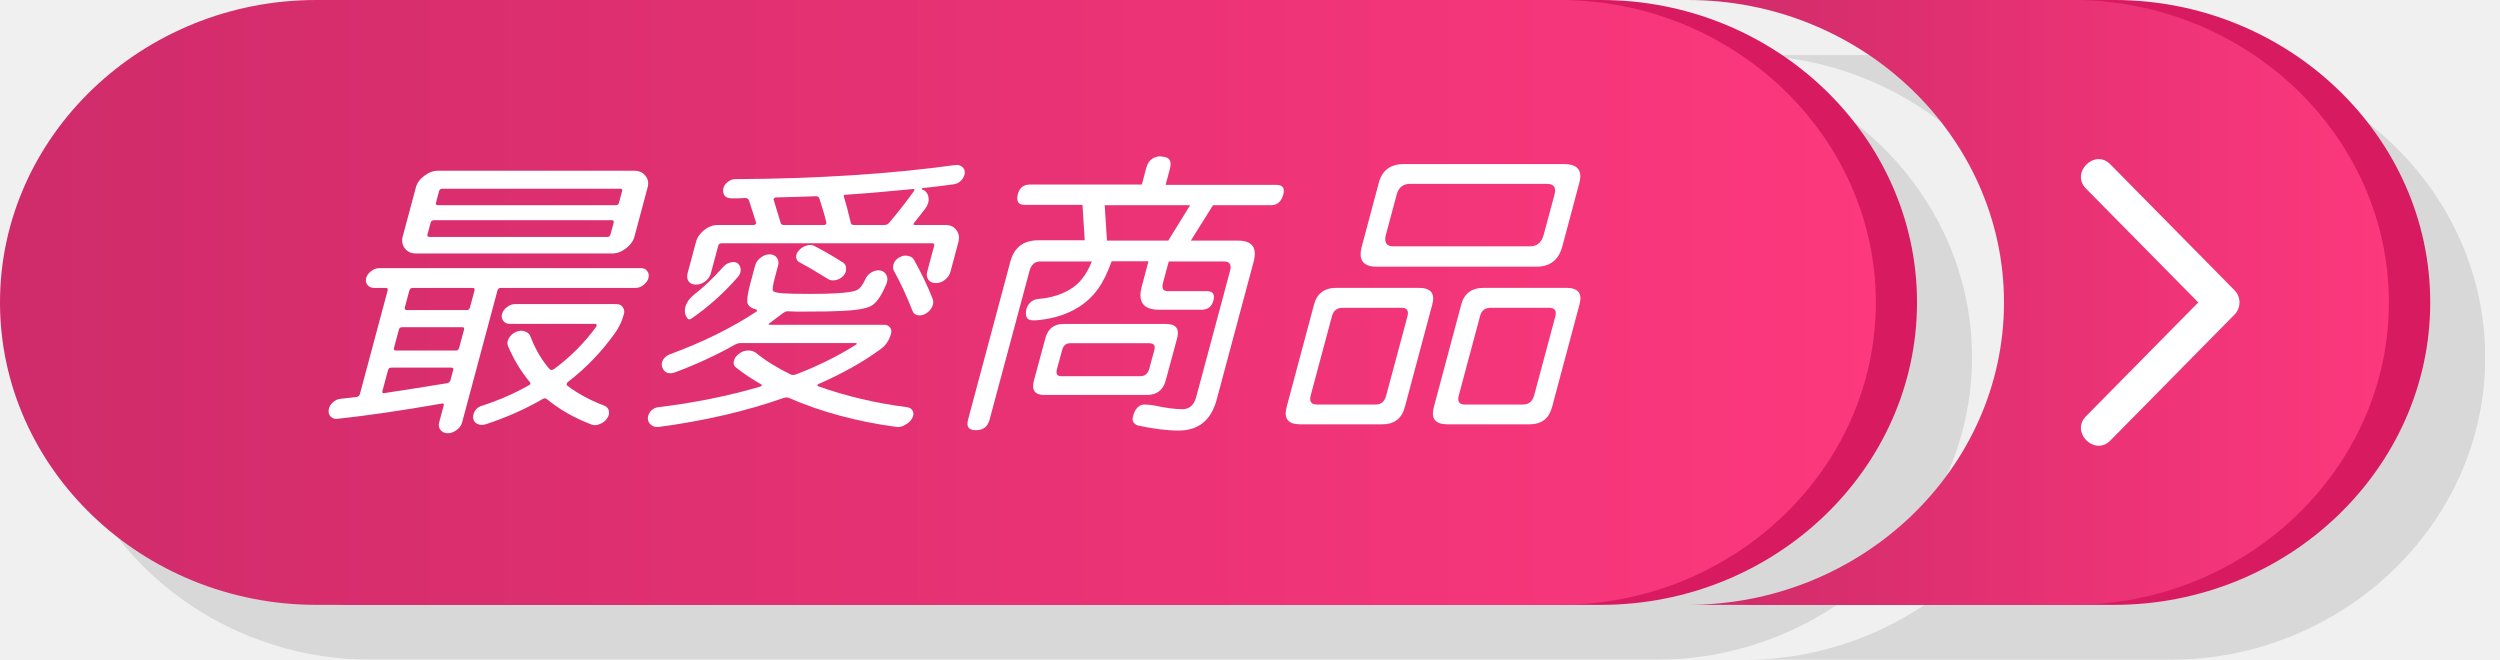
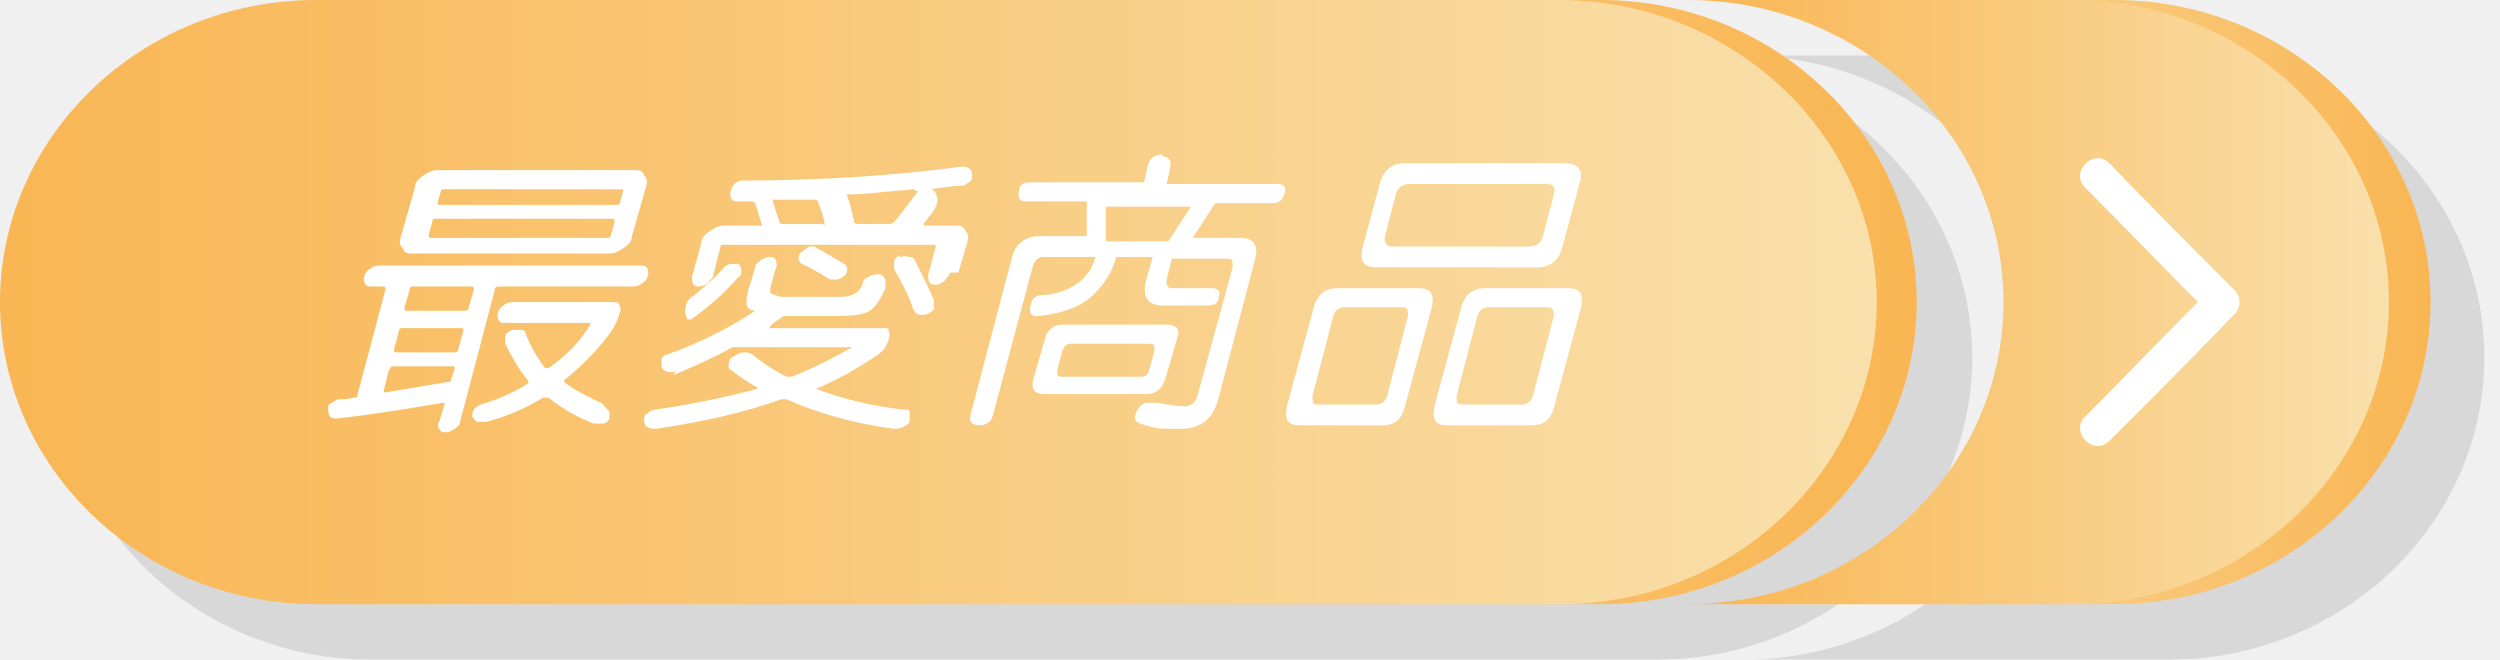
- <svg xmlns="http://www.w3.org/2000/svg" width="144" height="38" viewBox="0 0 144 38" fill="none">
-   <g clip-path="url(#clip0_697_10)">
-     <path opacity="0.1" d="M124.94 3.17H100.4C110.41 3.17 118.61 11.01 118.61 20.59C118.61 30.17 110.42 38.01 100.4 38.01H124.94C134.95 38.01 143.15 30.17 143.15 20.59C143.15 11.01 134.95 3.17 124.94 3.17Z" fill="#040403" />
-     <path opacity="0.1" d="M21.37 38H95.38C105.39 38 113.59 30.16 113.59 20.58C113.59 11 105.4 3.17 95.38 3.17H21.37C11.36 3.17 3.17 11 3.17 20.58C3.17 30.16 11.36 38 21.38 38H21.37Z" fill="#040403" />
-     <path d="M110.42 17.42C110.42 27 102.23 34.84 92.21 34.84H20.58C10.57 34.84 2.37 27 2.37 17.42C2.37 7.84 10.57 0 20.58 0H92.21C102.22 0 110.42 7.84 110.42 17.42Z" fill="#D81A61" />
-     <path d="M121.771 0H99.601C109.611 0 117.811 7.84 117.811 17.42C117.811 27 109.621 34.84 99.601 34.84H121.771C131.781 34.84 139.981 27 139.981 17.42C139.981 7.84 131.781 0 121.771 0Z" fill="#D81A61" />
-     <path d="M108.05 17.42C108.05 27 99.86 34.84 89.84 34.84H18.21C8.19 34.83 0 27 0 17.42C0 7.84 8.19 0 18.21 0H89.84C99.85 0 108.05 7.84 108.05 17.42Z" fill="url(#paint0_linear_697_10)" />
-     <path d="M119.39 0H97.22C107.23 0 115.43 7.84 115.43 17.42C115.43 27 107.24 34.84 97.22 34.84H119.39C129.4 34.84 137.6 27 137.6 17.42C137.6 7.84 129.41 0 119.39 0Z" fill="url(#paint1_linear_697_10)" />
-     <path d="M128.71 16.72C126.32 14.3 123.94 11.88 121.55 9.46C120.65 8.55 119.25 9.95 120.15 10.86C122.31 13.05 124.46 15.23 126.62 17.42C124.46 19.61 122.31 21.79 120.15 23.98C119.25 24.89 120.65 26.29 121.55 25.38C123.94 22.96 126.32 20.54 128.71 18.12C129.09 17.73 129.09 17.11 128.71 16.72Z" fill="white" />
-     <path d="M66.891 9.02C67.341 9.02 67.511 9.25 67.391 9.7L67.141 10.65H73.521C73.881 10.65 74.011 10.83 73.921 11.19C73.811 11.61 73.571 11.82 73.211 11.82H69.871L68.591 13.86H71.311C72.121 13.86 72.421 14.26 72.211 15.07L70.081 23.02C69.761 24.21 69.031 24.8 67.891 24.8C67.211 24.8 66.431 24.7 65.541 24.51C65.281 24.41 65.191 24.23 65.261 23.98C65.381 23.53 65.611 23.3 65.931 23.3C66.081 23.3 66.251 23.32 66.461 23.35C67.141 23.5 67.691 23.57 68.101 23.57C68.511 23.57 68.771 23.34 68.901 22.87L70.851 15.6C70.951 15.24 70.831 15.06 70.501 15.06H67.321L66.991 16.28C66.901 16.61 66.991 16.77 67.251 16.77H69.511C69.861 16.77 69.991 16.95 69.891 17.31C69.801 17.66 69.571 17.84 69.221 17.84H66.761C65.851 17.84 65.521 17.39 65.771 16.48L66.151 15.05H64.031C63.781 15.74 63.521 16.27 63.251 16.63C62.891 17.14 62.431 17.54 61.871 17.84C61.241 18.18 60.511 18.38 59.691 18.45H59.471C59.131 18.44 59.021 18.21 59.131 17.77C59.231 17.48 59.431 17.29 59.731 17.23C60.341 17.18 60.881 17.05 61.351 16.82C61.771 16.62 62.101 16.36 62.341 16.04C62.541 15.8 62.721 15.47 62.891 15.06H59.921C59.601 15.06 59.401 15.24 59.301 15.6L57.001 24.17C56.891 24.58 56.631 24.78 56.211 24.78C55.791 24.78 55.651 24.58 55.761 24.17L58.201 15.05C58.421 14.25 58.951 13.84 59.811 13.84H62.481L62.351 11.8H59.011C58.651 11.8 58.521 11.59 58.631 11.17C58.731 10.81 58.961 10.63 59.321 10.63H65.771L66.021 9.68C66.141 9.23 66.431 9 66.901 9L66.891 9.02ZM61.251 18.66H67.161C67.741 18.66 67.951 18.94 67.801 19.49L67.141 21.93C66.991 22.47 66.631 22.75 66.061 22.75H60.151C59.611 22.75 59.411 22.48 59.551 21.93L60.211 19.49C60.361 18.94 60.701 18.66 61.251 18.66ZM65.671 21.67C65.941 21.67 66.111 21.53 66.191 21.26L66.491 20.16C66.561 19.9 66.461 19.77 66.191 19.77H61.641C61.401 19.77 61.251 19.9 61.181 20.16L60.881 21.26C60.811 21.53 60.881 21.67 61.131 21.67H65.681H65.671ZM63.761 13.86H67.291L68.551 11.82H63.631L63.761 13.86Z" fill="white" />
-     <path d="M76.981 16.58H81.721C82.411 16.58 82.671 16.9 82.501 17.53L80.921 23.44C80.741 24.11 80.311 24.44 79.621 24.44H74.881C74.191 24.44 73.931 24.11 74.111 23.44L75.691 17.53C75.861 16.9 76.291 16.58 76.981 16.58ZM79.251 23.3C79.561 23.3 79.761 23.12 79.851 22.76L81.071 18.21C81.151 17.89 81.041 17.73 80.741 17.73H77.341C77.011 17.73 76.801 17.89 76.721 18.21L75.501 22.76C75.401 23.12 75.521 23.3 75.851 23.3H79.251ZM80.861 9.45H90.081C90.861 9.45 91.161 9.81 90.971 10.52L89.991 14.19C89.781 14.97 89.291 15.36 88.501 15.36H79.281C78.511 15.36 78.231 14.97 78.441 14.19L79.421 10.52C79.611 9.81 80.091 9.45 80.861 9.45ZM88.131 14.19C88.541 14.19 88.801 13.96 88.921 13.51L89.541 11.2C89.651 10.79 89.501 10.59 89.091 10.59H81.231C80.821 10.59 80.561 10.79 80.451 11.2L79.831 13.51C79.711 13.96 79.851 14.19 80.261 14.19H88.121H88.131ZM85.471 16.58H90.221C90.901 16.58 91.151 16.9 90.981 17.53L89.401 23.44C89.221 24.11 88.791 24.44 88.111 24.44H83.361C82.671 24.44 82.411 24.11 82.591 23.44L84.171 17.53C84.341 16.9 84.771 16.58 85.461 16.58H85.471ZM87.731 23.3C88.061 23.3 88.271 23.12 88.371 22.76L89.591 18.21C89.671 17.89 89.551 17.73 89.231 17.73H85.851C85.531 17.73 85.331 17.89 85.251 18.21L84.031 22.76C83.931 23.12 84.041 23.3 84.361 23.3H87.741H87.731Z" fill="white" />
-     <path d="M25.231 9.835H36.542C36.816 9.835 37.028 9.933 37.178 10.128C37.331 10.312 37.372 10.537 37.301 10.801L36.548 13.615C36.477 13.88 36.314 14.11 36.059 14.305C35.804 14.501 35.539 14.599 35.265 14.599H23.954C23.68 14.599 23.468 14.501 23.318 14.305C23.168 14.11 23.128 13.88 23.199 13.615L23.953 10.801C24.024 10.537 24.186 10.312 24.437 10.128C24.692 9.933 24.957 9.835 25.231 9.835ZM35.168 13.494L35.344 12.838C35.372 12.735 35.338 12.683 35.243 12.683H25.004C24.896 12.683 24.829 12.735 24.801 12.838L24.625 13.494C24.598 13.598 24.637 13.649 24.745 13.649H34.984C35.079 13.649 35.141 13.598 35.168 13.494ZM35.654 11.682L35.834 11.008C35.859 10.916 35.824 10.87 35.728 10.87H25.489C25.382 10.87 25.316 10.916 25.291 11.008L25.111 11.682C25.087 11.774 25.128 11.82 25.235 11.82H35.474C35.569 11.82 35.629 11.774 35.654 11.682ZM19.418 24.126C19.26 24.138 19.135 24.092 19.044 23.988C18.949 23.896 18.912 23.77 18.931 23.608C18.951 23.447 19.031 23.304 19.172 23.177C19.313 23.05 19.463 22.981 19.62 22.97C19.817 22.947 20.124 22.912 20.542 22.866C20.643 22.843 20.706 22.786 20.731 22.694L22.326 16.739C22.354 16.635 22.32 16.584 22.225 16.584H21.546C21.379 16.584 21.252 16.526 21.164 16.411C21.075 16.296 21.051 16.164 21.091 16.014C21.131 15.864 21.226 15.732 21.376 15.617C21.526 15.502 21.685 15.444 21.851 15.444H36.915C37.082 15.444 37.203 15.502 37.28 15.617C37.368 15.732 37.392 15.864 37.352 16.014C37.312 16.164 37.217 16.296 37.067 16.411C36.929 16.526 36.777 16.584 36.61 16.584H28.837C28.741 16.584 28.68 16.635 28.652 16.739L26.617 24.333C26.571 24.506 26.467 24.65 26.305 24.765C26.14 24.892 25.968 24.955 25.79 24.955C25.611 24.955 25.473 24.892 25.376 24.765C25.276 24.65 25.249 24.506 25.295 24.333L25.554 23.367C25.582 23.263 25.545 23.223 25.443 23.246C23.143 23.649 21.135 23.942 19.418 24.126ZM23.577 16.739L23.318 17.706C23.291 17.809 23.33 17.861 23.438 17.861H26.886C26.982 17.861 27.043 17.809 27.071 17.706L27.33 16.739C27.358 16.635 27.324 16.584 27.229 16.584H23.78C23.673 16.584 23.605 16.635 23.577 16.739ZM22.976 18.983L22.694 20.036C22.666 20.139 22.706 20.191 22.813 20.191H26.262C26.357 20.191 26.419 20.139 26.447 20.036L26.729 18.983C26.753 18.891 26.718 18.845 26.623 18.845H23.174C23.067 18.845 23.001 18.891 22.976 18.983ZM22.352 21.313L22.028 22.521C22 22.625 22.037 22.665 22.139 22.642C23.355 22.458 24.562 22.268 25.758 22.072C25.859 22.049 25.922 21.992 25.947 21.9L26.104 21.313C26.129 21.221 26.094 21.175 25.998 21.175H22.55C22.442 21.175 22.376 21.221 22.352 21.313ZM35.071 23.66C35.105 23.798 35.073 23.942 34.973 24.092C34.874 24.241 34.737 24.351 34.564 24.42C34.387 24.5 34.223 24.512 34.072 24.454C33.078 24.075 32.22 23.585 31.499 22.987C31.431 22.93 31.348 22.93 31.249 22.987C30.261 23.562 29.172 24.046 27.983 24.437C27.813 24.494 27.654 24.489 27.505 24.42C27.366 24.362 27.282 24.253 27.254 24.092C27.234 23.942 27.274 23.793 27.374 23.643C27.471 23.505 27.602 23.413 27.77 23.367C28.735 23.056 29.631 22.665 30.461 22.193C30.556 22.147 30.578 22.09 30.525 22.021C30.003 21.388 29.582 20.692 29.262 19.932C29.203 19.794 29.22 19.644 29.311 19.483C29.401 19.322 29.535 19.201 29.712 19.121C29.9 19.04 30.07 19.029 30.221 19.086C30.387 19.132 30.498 19.23 30.553 19.38C30.833 20.116 31.205 20.749 31.671 21.278C31.73 21.324 31.809 21.319 31.908 21.261C32.858 20.559 33.673 19.742 34.351 18.81C34.373 18.776 34.376 18.741 34.361 18.707C34.359 18.672 34.339 18.655 34.304 18.655H29.354C29.199 18.655 29.078 18.597 28.989 18.482C28.901 18.367 28.877 18.235 28.917 18.085C28.957 17.936 29.052 17.803 29.202 17.688C29.352 17.573 29.504 17.516 29.659 17.516H35.502C35.669 17.516 35.791 17.573 35.867 17.688C35.955 17.803 35.98 17.936 35.939 18.085C35.828 18.5 35.651 18.873 35.407 19.207C34.643 20.277 33.744 21.209 32.709 22.003C32.68 22.026 32.657 22.067 32.641 22.124C32.629 22.17 32.639 22.199 32.672 22.21C33.275 22.671 33.988 23.056 34.81 23.367C34.95 23.424 35.036 23.522 35.071 23.66Z" fill="white" />
-     <path d="M38.92 21.434C38.522 21.583 38.263 21.485 38.141 21.14C38.094 21.002 38.115 20.858 38.203 20.709C38.302 20.559 38.437 20.456 38.608 20.398C40.484 19.708 42.139 18.891 43.571 17.947C43.598 17.936 43.608 17.918 43.602 17.895C43.6 17.861 43.588 17.838 43.567 17.826C43.264 17.757 43.091 17.625 43.048 17.429C43.02 17.222 43.079 16.848 43.224 16.307L43.497 15.289C43.543 15.117 43.649 14.967 43.814 14.84C43.978 14.714 44.15 14.65 44.329 14.65C44.508 14.65 44.646 14.714 44.743 14.84C44.84 14.967 44.865 15.117 44.819 15.289L44.639 15.962C44.522 16.399 44.482 16.658 44.52 16.739C44.558 16.82 44.747 16.871 45.086 16.894C45.377 16.917 45.887 16.929 46.613 16.929C47.328 16.929 47.843 16.917 48.159 16.894C48.764 16.86 49.155 16.802 49.331 16.722C49.52 16.641 49.69 16.428 49.842 16.083C49.909 15.922 50.028 15.79 50.199 15.686C50.381 15.582 50.551 15.548 50.709 15.582C50.878 15.617 50.996 15.709 51.064 15.859C51.134 15.997 51.132 16.158 51.059 16.342C50.782 17.021 50.489 17.447 50.181 17.619C49.888 17.78 49.295 17.878 48.405 17.913C48.005 17.936 47.335 17.947 46.394 17.947C46.275 17.947 46.096 17.947 45.858 17.947C45.623 17.936 45.452 17.93 45.344 17.93C45.273 17.93 45.177 17.976 45.057 18.068C44.742 18.31 44.496 18.494 44.32 18.62C44.29 18.643 44.278 18.666 44.283 18.689C44.292 18.701 44.308 18.707 44.332 18.707H50.926C51.081 18.707 51.192 18.758 51.26 18.862C51.342 18.954 51.363 19.075 51.323 19.224C51.221 19.604 51.016 19.903 50.708 20.122C49.7 20.858 48.509 21.526 47.133 22.124C47.103 22.147 47.085 22.17 47.079 22.193C47.085 22.216 47.098 22.233 47.119 22.245C48.728 22.82 50.437 23.223 52.245 23.453C52.406 23.476 52.517 23.551 52.578 23.678C52.639 23.804 52.626 23.942 52.539 24.092C52.448 24.253 52.313 24.38 52.133 24.471C51.962 24.575 51.797 24.615 51.636 24.592C49.349 24.282 47.282 23.724 45.437 22.918C45.351 22.884 45.256 22.884 45.151 22.918C42.994 23.678 40.593 24.236 37.948 24.592C37.775 24.615 37.625 24.575 37.498 24.471C37.38 24.38 37.319 24.253 37.314 24.092C37.322 23.931 37.384 23.787 37.501 23.66C37.63 23.534 37.774 23.465 37.932 23.453C40.013 23.2 41.972 22.803 43.808 22.262C43.877 22.228 43.898 22.193 43.872 22.159C43.294 21.825 42.804 21.497 42.402 21.175C42.281 21.094 42.236 20.974 42.267 20.812C42.298 20.651 42.389 20.513 42.539 20.398C42.692 20.271 42.859 20.203 43.041 20.191C43.235 20.18 43.397 20.22 43.527 20.312C44.074 20.761 44.747 21.181 45.548 21.572C45.634 21.606 45.729 21.606 45.834 21.572C47.122 21.077 48.283 20.502 49.316 19.846C49.343 19.834 49.354 19.817 49.348 19.794C49.342 19.771 49.328 19.759 49.304 19.759H42.656C42.561 19.759 42.458 19.788 42.347 19.846C41.282 20.444 40.139 20.974 38.92 21.434ZM41.673 15.358C41.791 15.232 41.926 15.151 42.078 15.117C42.245 15.07 42.383 15.088 42.493 15.168C42.599 15.26 42.656 15.381 42.664 15.531C42.671 15.68 42.615 15.824 42.494 15.962C41.688 16.883 40.802 17.677 39.837 18.344C39.735 18.413 39.658 18.413 39.605 18.344L39.591 18.327C39.45 18.143 39.413 17.924 39.481 17.671C39.549 17.418 39.705 17.194 39.948 16.998C40.535 16.538 41.111 15.991 41.673 15.358ZM46.907 14.167C47.44 14.443 47.997 14.765 48.578 15.134C48.687 15.214 48.739 15.329 48.735 15.479C48.743 15.629 48.688 15.767 48.571 15.893C48.453 16.02 48.307 16.1 48.131 16.135C47.955 16.169 47.806 16.146 47.684 16.066C47.042 15.663 46.501 15.347 46.063 15.117C45.947 15.059 45.878 14.961 45.855 14.823C45.845 14.685 45.898 14.553 46.015 14.426C46.136 14.288 46.279 14.196 46.447 14.15C46.617 14.092 46.77 14.098 46.907 14.167ZM51.806 14.823C51.973 14.731 52.136 14.702 52.293 14.737C52.454 14.76 52.571 14.835 52.644 14.961C53.087 15.755 53.449 16.515 53.731 17.239C53.778 17.378 53.761 17.527 53.683 17.688C53.604 17.849 53.48 17.976 53.313 18.068C53.157 18.16 53.001 18.189 52.843 18.154C52.697 18.12 52.601 18.034 52.555 17.895C52.223 17.044 51.868 16.279 51.49 15.6C51.426 15.485 51.421 15.347 51.476 15.185C51.543 15.024 51.653 14.904 51.806 14.823ZM54.746 15.652C54.697 15.836 54.59 15.991 54.425 16.118C54.272 16.244 54.1 16.307 53.91 16.307C53.719 16.307 53.575 16.244 53.478 16.118C53.381 15.991 53.357 15.836 53.406 15.652L53.809 14.15C53.833 14.058 53.792 14.012 53.685 14.012H41.57C41.462 14.012 41.397 14.058 41.372 14.15L40.946 15.738C40.897 15.922 40.79 16.077 40.625 16.204C40.46 16.33 40.282 16.394 40.092 16.394C39.901 16.394 39.757 16.33 39.66 16.204C39.575 16.077 39.557 15.922 39.606 15.738L40.087 13.943C40.158 13.678 40.315 13.448 40.558 13.252C40.813 13.057 41.077 12.959 41.351 12.959H43.424C43.46 12.959 43.494 12.942 43.528 12.907C43.56 12.873 43.568 12.844 43.551 12.821C43.371 12.245 43.235 11.82 43.142 11.544C43.107 11.452 43.036 11.405 42.929 11.405C42.834 11.405 42.695 11.411 42.514 11.423C42.335 11.423 42.204 11.423 42.12 11.423C41.954 11.423 41.825 11.371 41.733 11.267C41.657 11.152 41.633 11.02 41.661 10.87C41.689 10.721 41.771 10.594 41.906 10.491C42.044 10.376 42.19 10.318 42.345 10.318C47.021 10.295 51.245 10.025 55.017 9.507C55.178 9.484 55.312 9.518 55.418 9.61C55.528 9.691 55.579 9.812 55.571 9.973C55.555 10.123 55.488 10.261 55.371 10.387C55.254 10.514 55.114 10.588 54.953 10.612C54.494 10.681 53.878 10.755 53.106 10.836C53.091 10.847 53.091 10.87 53.106 10.905C53.322 10.986 53.447 11.141 53.481 11.371C53.518 11.59 53.453 11.808 53.288 12.027C53.086 12.292 52.878 12.556 52.664 12.821C52.592 12.913 52.603 12.959 52.698 12.959H54.467C54.741 12.959 54.947 13.057 55.086 13.252C55.236 13.448 55.275 13.678 55.204 13.943L54.746 15.652ZM47.48 12.959C47.516 12.959 47.543 12.947 47.561 12.924C47.594 12.89 47.608 12.861 47.602 12.838C47.508 12.435 47.372 11.964 47.195 11.423C47.157 11.342 47.097 11.302 47.013 11.302C46.495 11.325 45.72 11.348 44.69 11.371C44.654 11.371 44.619 11.388 44.586 11.423C44.553 11.457 44.546 11.486 44.563 11.509C44.797 12.28 44.93 12.717 44.962 12.821C44.973 12.913 45.032 12.959 45.14 12.959H47.48ZM52.654 10.991C52.696 10.922 52.675 10.888 52.592 10.888C51.099 11.037 49.801 11.147 48.698 11.216C48.603 11.216 48.574 11.256 48.612 11.336C48.762 11.843 48.892 12.338 49.001 12.821C49.012 12.913 49.077 12.959 49.196 12.959H50.947C51.054 12.959 51.143 12.919 51.212 12.838C51.754 12.194 52.234 11.578 52.654 10.991Z" fill="white" />
+ <svg xmlns="http://www.w3.org/2000/svg" xmlns:xlink="http://www.w3.org/1999/xlink" id="Layer_1" version="1.1" viewBox="0 0 144 38">
+   <defs>
+     <style>
+       .st0 {
+         fill: none;
+       }
+ 
+       .st1 {
+         fill: url(#linear-gradient2);
+       }
+ 
+       .st2 {
+         fill: url(#linear-gradient1);
+       }
+ 
+       .st3 {
+         fill: url(#linear-gradient3);
+       }
+ 
+       .st4 {
+         fill: #040403;
+         isolation: isolate;
+         opacity: .1;
+       }
+ 
+       .st5 {
+         fill: url(#linear-gradient);
+       }
+ 
+       .st6 {
+         fill: #fff;
+       }
+ 
+       .st7 {
+         clip-path: url(#clippath);
+       }
+     </style>
+     <clipPath id="clippath">
+       <rect class="st0" y="0" width="143.1" height="38" />
+     </clipPath>
+     <linearGradient id="linear-gradient" x1="2.4" y1="17.4" x2="110.4" y2="17.4" gradientUnits="userSpaceOnUse">
+       <stop offset="0" stop-color="#f9e0ac" />
+       <stop offset="1" stop-color="#f9b653" />
+     </linearGradient>
+     <linearGradient id="linear-gradient1" x1="99.6" x2="140" xlink:href="#linear-gradient" />
+     <linearGradient id="linear-gradient2" x1="0" y1="21.4" x2="108.1" y2="21.4" gradientTransform="translate(0 38.8) scale(1 -1)" gradientUnits="userSpaceOnUse">
+       <stop offset="0" stop-color="#f9b653" />
+       <stop offset="1" stop-color="#f9e0ac" />
+     </linearGradient>
+     <linearGradient id="linear-gradient3" x1="97.2" x2="137.6" xlink:href="#linear-gradient2" />
+   </defs>
+   <g class="st7">
+     <g>
+       <path class="st4" d="M124.9,3.2h-24.5c10,0,18.2,7.8,18.2,17.4s-8.2,17.4-18.2,17.4h24.5c10,0,18.2-7.8,18.2-17.4s-8.2-17.4-18.2-17.4Z" />
+       <path class="st4" d="M21.4,38h74c10,0,18.2-7.8,18.2-17.4S105.4,3.2,95.4,3.2H21.4C11.4,3.2,3.2,11,3.2,20.6s8.2,17.4,18.2,17.4h0Z" />
+       <path class="st5" d="M110.4,17.4c0,9.6-8.2,17.4-18.2,17.4H20.6c-10,0-18.2-7.8-18.2-17.4S10.6,0,20.6,0h71.6C102.2,0,110.4,7.8,110.4,17.4Z" />
+       <path class="st2" d="M121.8,0h-22.2C109.6,0,117.8,7.8,117.8,17.4s-8.2,17.4-18.2,17.4h22.2c10,0,18.2-7.8,18.2-17.4S131.8,0,121.8,0Z" />
+       <path class="st1" d="M108.1,17.4c0,9.6-8.2,17.4-18.2,17.4H18.2c-10,0-18.2-7.8-18.2-17.4S8.2,0,18.2,0h71.6C99.8,0,108.1,7.8,108.1,17.4Z" />
+       <path class="st3" d="M119.4,0h-22.2C107.2,0,115.4,7.8,115.4,17.4s-8.2,17.4-18.2,17.4h22.2c10,0,18.2-7.8,18.2-17.4S129.4,0,119.4,0Z" />
+       <path class="st6" d="M128.7,16.7c-2.4-2.4-4.8-4.8-7.2-7.3-.9-.9-2.3.5-1.4,1.4,2.2,2.2,4.3,4.4,6.5,6.6-2.2,2.2-4.3,4.4-6.5,6.6-.9.9.5,2.3,1.4,1.4,2.4-2.4,4.8-4.8,7.2-7.3.4-.4.4-1,0-1.4Z" />
+       <path class="st6" d="M66.9,9c.4,0,.6.2.5.7l-.2.9h6.4c.4,0,.5.2.4.5-.1.4-.3.6-.7.6h-3.3l-1.3,2h2.7c.8,0,1.1.4.9,1.2l-2.1,8c-.3,1.2-1,1.8-2.2,1.8s-1.5,0-2.3-.3c-.3-.1-.4-.3-.3-.5.1-.4.4-.7.7-.7s.3,0,.5,0c.7.1,1.2.2,1.6.2s.7-.2.8-.7l2-7.3c0-.4,0-.5-.3-.5h-3.2l-.3,1.2c0,.3,0,.5.3.5h2.3c.4,0,.5.2.4.5,0,.4-.3.5-.7.5h-2.5c-.9,0-1.2-.5-1-1.4l.4-1.4h-2.1c-.2.7-.5,1.2-.8,1.6-.4.5-.8.9-1.4,1.2-.6.3-1.4.5-2.2.6h-.2c-.3,0-.5-.2-.3-.7,0-.3.3-.5.6-.5.6,0,1.2-.2,1.6-.4.4-.2.8-.5,1-.8.2-.2.4-.6.5-1h-3c-.3,0-.5.2-.6.5l-2.3,8.6c-.1.4-.4.6-.8.6s-.6-.2-.5-.6l2.4-9.1c.2-.8.8-1.2,1.6-1.2h2.7v-2h-3.5c-.4,0-.5-.2-.4-.6,0-.4.3-.5.7-.5h6.5l.2-.9c.1-.5.4-.7.9-.7h0ZM61.3,18.7h5.9c.6,0,.8.3.6.8l-.7,2.4c-.2.5-.5.8-1.1.8h-5.9c-.5,0-.7-.3-.6-.8l.7-2.4c.1-.5.5-.8,1-.8ZM65.7,21.7c.3,0,.4-.1.5-.4l.3-1.1c0-.3,0-.4-.3-.4h-4.5c-.2,0-.4.1-.5.4l-.3,1.1c0,.3,0,.4.2.4h4.6,0ZM63.8,13.9h3.5l1.3-2h-4.9v2Z" />
+       <path class="st6" d="M77,16.6h4.7c.7,0,.9.3.8,1l-1.6,5.9c-.2.7-.6,1-1.3,1h-4.7c-.7,0-.9-.3-.8-1l1.6-5.9c.2-.6.6-1,1.3-1ZM79.3,23.3c.3,0,.5-.2.6-.5l1.2-4.6c0-.3,0-.5-.3-.5h-3.4c-.3,0-.5.2-.6.5l-1.2,4.6c0,.4,0,.5.3.5h3.4ZM80.9,9.4h9.2c.8,0,1.1.4.9,1.1l-1,3.7c-.2.8-.7,1.2-1.5,1.2h-9.2c-.8,0-1-.4-.8-1.2l1-3.7c.2-.7.7-1.1,1.4-1.1ZM88.1,14.2c.4,0,.7-.2.8-.7l.6-2.3c.1-.4,0-.6-.4-.6h-7.9c-.4,0-.7.2-.8.6l-.6,2.3c-.1.4,0,.7.4.7h7.9ZM85.5,16.6h4.8c.7,0,.9.3.8,1l-1.6,5.9c-.2.7-.6,1-1.3,1h-4.8c-.7,0-.9-.3-.8-1l1.6-5.9c.2-.6.6-1,1.3-1h0ZM87.7,23.3c.3,0,.5-.2.6-.5l1.2-4.6c0-.3,0-.5-.4-.5h-3.4c-.3,0-.5.2-.6.5l-1.2,4.6c0,.4,0,.5.3.5h3.4,0Z" />
+       <path class="st6" d="M25.2,9.8h11.3c.3,0,.5,0,.6.3.2.2.2.4.1.7l-.8,2.8c0,.3-.2.5-.5.7-.3.2-.5.3-.8.3h-11.3c-.3,0-.5,0-.6-.3-.2-.2-.2-.4-.1-.7l.8-2.8c0-.3.2-.5.5-.7.3-.2.5-.3.8-.3ZM35.2,13.5l.2-.7c0-.1,0-.2-.1-.2h-10.2c-.1,0-.2,0-.2.2l-.2.7c0,.1,0,.2.1.2h10.2c0,0,.2,0,.2-.2ZM35.7,11.7l.2-.7c0,0,0-.1-.1-.1h-10.2c-.1,0-.2,0-.2.1l-.2.7c0,0,0,.1.1.1h10.2c0,0,.2,0,.2-.1ZM19.4,24.1c-.2,0-.3,0-.4-.1,0,0-.1-.2-.1-.4,0-.2,0-.3.2-.4s.3-.2.4-.2c.2,0,.5,0,.9-.1.1,0,.2,0,.2-.2l1.6-6c0-.1,0-.2-.1-.2h-.7c-.2,0-.3,0-.4-.2,0-.1-.1-.2,0-.4,0-.1.1-.3.3-.4.1-.1.3-.2.5-.2h15.1c.2,0,.3,0,.4.2,0,.1.1.2,0,.4,0,.1-.1.3-.3.4-.1.1-.3.2-.5.2h-7.8c0,0-.2,0-.2.2l-2,7.6c0,.2-.2.3-.3.4-.2.1-.3.2-.5.2s-.3,0-.4-.2c-.1-.1-.1-.3,0-.4l.3-1c0-.1,0-.1-.1-.1-2.3.4-4.3.7-6,.9ZM23.6,16.7l-.3,1c0,.1,0,.2.1.2h3.4c0,0,.2,0,.2-.2l.3-1c0-.1,0-.2-.1-.2h-3.4c-.1,0-.2,0-.2.2ZM23,19l-.3,1.1c0,.1,0,.2.1.2h3.4c0,0,.2,0,.2-.2l.3-1.1c0,0,0-.1-.1-.1h-3.4c-.1,0-.2,0-.2.1ZM22.4,21.3l-.3,1.2c0,.1,0,.1.1.1,1.2-.2,2.4-.4,3.6-.6.1,0,.2,0,.2-.2l.2-.6c0,0,0-.1-.1-.1h-3.4c-.1,0-.2,0-.2.1ZM35.1,23.7c0,.1,0,.3,0,.4,0,.1-.2.3-.4.3-.2,0-.3,0-.5,0-1-.4-1.9-.9-2.6-1.5,0,0-.2,0-.3,0-1,.6-2.1,1.1-3.3,1.4-.2,0-.3,0-.5,0-.1,0-.2-.2-.3-.3,0-.1,0-.3.1-.4,0-.1.2-.2.4-.3,1-.3,1.9-.7,2.7-1.2,0,0,.1-.1,0-.2-.5-.6-.9-1.3-1.3-2.1,0-.1,0-.3,0-.4,0-.2.2-.3.4-.4.2,0,.4,0,.5,0,.2,0,.3.1.3.3.3.7.7,1.4,1.1,1.9,0,0,.1,0,.2,0,1-.7,1.8-1.5,2.4-2.5,0,0,0,0,0-.1,0,0,0,0,0,0h-4.9c-.2,0-.3,0-.4-.2,0-.1-.1-.2,0-.4,0-.1.1-.3.3-.4.1-.1.3-.2.5-.2h5.8c.2,0,.3,0,.4.2,0,.1.1.2,0,.4-.1.4-.3.8-.5,1.1-.8,1.1-1.7,2-2.7,2.8,0,0,0,0,0,.1,0,0,0,0,0,0,.6.5,1.3.8,2.1,1.2.1,0,.2.2.3.3Z" />
+       <path class="st6" d="M38.9,21.4c-.4.1-.7,0-.8-.3,0-.1,0-.3,0-.4,0-.1.2-.3.4-.3,1.9-.7,3.5-1.5,5-2.5,0,0,0,0,0,0,0,0,0,0,0,0-.3,0-.5-.2-.5-.4,0-.2,0-.6.2-1.1l.3-1c0-.2.2-.3.3-.4.2-.1.3-.2.5-.2s.3,0,.4.2c0,.1.1.3,0,.4l-.2.7c-.1.4-.2.7-.1.8,0,0,.2.1.6.2.3,0,.8,0,1.5,0s1.2,0,1.5,0c.6,0,1,0,1.2-.2.2,0,.4-.3.5-.6,0-.2.2-.3.4-.4.2-.1.4-.1.5-.1.2,0,.3.1.4.3,0,.1,0,.3,0,.5-.3.7-.6,1.1-.9,1.3-.3.2-.9.3-1.8.3-.4,0-1.1,0-2,0h-.5c-.2,0-.4,0-.5,0s-.2,0-.3.1c-.3.2-.6.4-.7.6,0,0,0,0,0,0,0,0,0,0,0,0h6.6c.2,0,.3,0,.3.2,0,0,.1.2,0,.4-.1.4-.3.7-.6.9-1,.7-2.2,1.4-3.6,2,0,0,0,0,0,0,0,0,0,0,0,0,1.6.6,3.3,1,5.1,1.2.2,0,.3,0,.3.2,0,.1,0,.3,0,.4,0,.2-.2.3-.4.4-.2.1-.3.1-.5.1-2.3-.3-4.4-.9-6.2-1.7,0,0-.2,0-.3,0-2.2.8-4.6,1.3-7.2,1.7-.2,0-.3,0-.5-.1-.1,0-.2-.2-.2-.4,0-.2,0-.3.2-.4.1-.1.3-.2.4-.2,2.1-.3,4-.7,5.9-1.2,0,0,0,0,0-.1-.6-.3-1.1-.7-1.5-1-.1,0-.2-.2-.1-.4,0-.2.1-.3.3-.4.2-.1.3-.2.5-.2.2,0,.4,0,.5.1.5.4,1.2.9,2,1.3,0,0,.2,0,.3,0,1.3-.5,2.4-1.1,3.5-1.7,0,0,0,0,0,0,0,0,0,0,0,0h-6.6c0,0-.2,0-.3,0-1.1.6-2.2,1.1-3.4,1.6ZM41.7,15.4c.1-.1.3-.2.4-.2.2,0,.3,0,.4,0,.1,0,.2.2.2.4,0,.1,0,.3-.2.4-.8.9-1.7,1.7-2.7,2.4-.1,0-.2,0-.2,0h0c-.1-.2-.2-.4-.1-.7,0-.3.2-.5.5-.7.6-.5,1.2-1,1.7-1.6ZM46.9,14.2c.5.3,1.1.6,1.7,1,.1,0,.2.2.2.3,0,.1,0,.3-.2.4-.1.1-.3.2-.4.2-.2,0-.3,0-.4,0-.6-.4-1.2-.7-1.6-.9-.1,0-.2-.2-.2-.3,0-.1,0-.3.2-.4.1-.1.3-.2.4-.3.2,0,.3,0,.5,0ZM51.8,14.8c.2,0,.3-.1.5,0,.2,0,.3,0,.4.2.4.8.8,1.6,1.1,2.3,0,.1,0,.3,0,.4,0,.2-.2.3-.4.4-.2,0-.3.1-.5,0-.1,0-.2-.1-.3-.3-.3-.9-.7-1.6-1.1-2.3,0-.1,0-.3,0-.4,0-.2.2-.3.3-.4ZM54.7,15.7c0,.2-.2.3-.3.5-.2.1-.3.2-.5.2s-.3,0-.4-.2c0-.1-.1-.3,0-.5l.4-1.5c0,0,0-.1-.1-.1h-12.1c-.1,0-.2,0-.2.1l-.4,1.6c0,.2-.2.3-.3.5-.2.1-.3.2-.5.2s-.3,0-.4-.2c0-.1-.1-.3,0-.5l.5-1.8c0-.3.2-.5.5-.7.3-.2.5-.3.8-.3h2.1s0,0,.1,0c0,0,0,0,0,0-.2-.6-.3-1-.4-1.3,0,0-.1-.1-.2-.1s-.2,0-.4,0h-.4c-.2,0-.3,0-.4-.2,0-.1-.1-.2,0-.4,0-.1.1-.3.2-.4.1-.1.3-.2.4-.2,4.7,0,8.9-.3,12.7-.8.2,0,.3,0,.4.1.1,0,.2.2.2.4,0,.1,0,.3-.2.4-.1.1-.3.2-.4.2-.5,0-1.1.1-1.8.2,0,0,0,0,0,0,.2,0,.3.2.4.5,0,.2,0,.4-.2.7-.2.3-.4.5-.6.8,0,0,0,.1,0,.1h1.8c.3,0,.5,0,.6.3.2.2.2.4.1.7l-.5,1.7ZM47.5,13s0,0,0,0c0,0,0,0,0,0,0-.4-.2-.9-.4-1.4,0,0,0-.1-.2-.1-.5,0-1.3,0-2.3,0,0,0,0,0-.1,0,0,0,0,0,0,0,.2.8.4,1.2.4,1.3,0,0,0,.1.2.1h2.3ZM52.7,11c0,0,0-.1,0-.1-1.5.1-2.8.3-3.9.3,0,0-.1,0,0,.1.2.5.3,1,.4,1.5,0,0,0,.1.2.1h1.8c.1,0,.2,0,.3-.1.5-.6,1-1.3,1.4-1.8Z" />
+     </g>
  </g>
-   <defs>
-     <linearGradient id="paint0_linear_697_10" x1="0" y1="17.42" x2="108.05" y2="17.42" gradientUnits="userSpaceOnUse">
-       <stop stop-color="#CF2B6A" />
-       <stop offset="1" stop-color="#FD387D" />
-     </linearGradient>
-     <linearGradient id="paint1_linear_697_10" x1="97.23" y1="0" x2="137.6" y2="0" gradientUnits="userSpaceOnUse">
-       <stop stop-color="#CF2B6A" />
-       <stop offset="1" stop-color="#FD387D" />
-     </linearGradient>
-     <clipPath id="clip0_697_10">
-       <rect width="143.14" height="38" fill="white" />
-     </clipPath>
-   </defs>
</svg>
